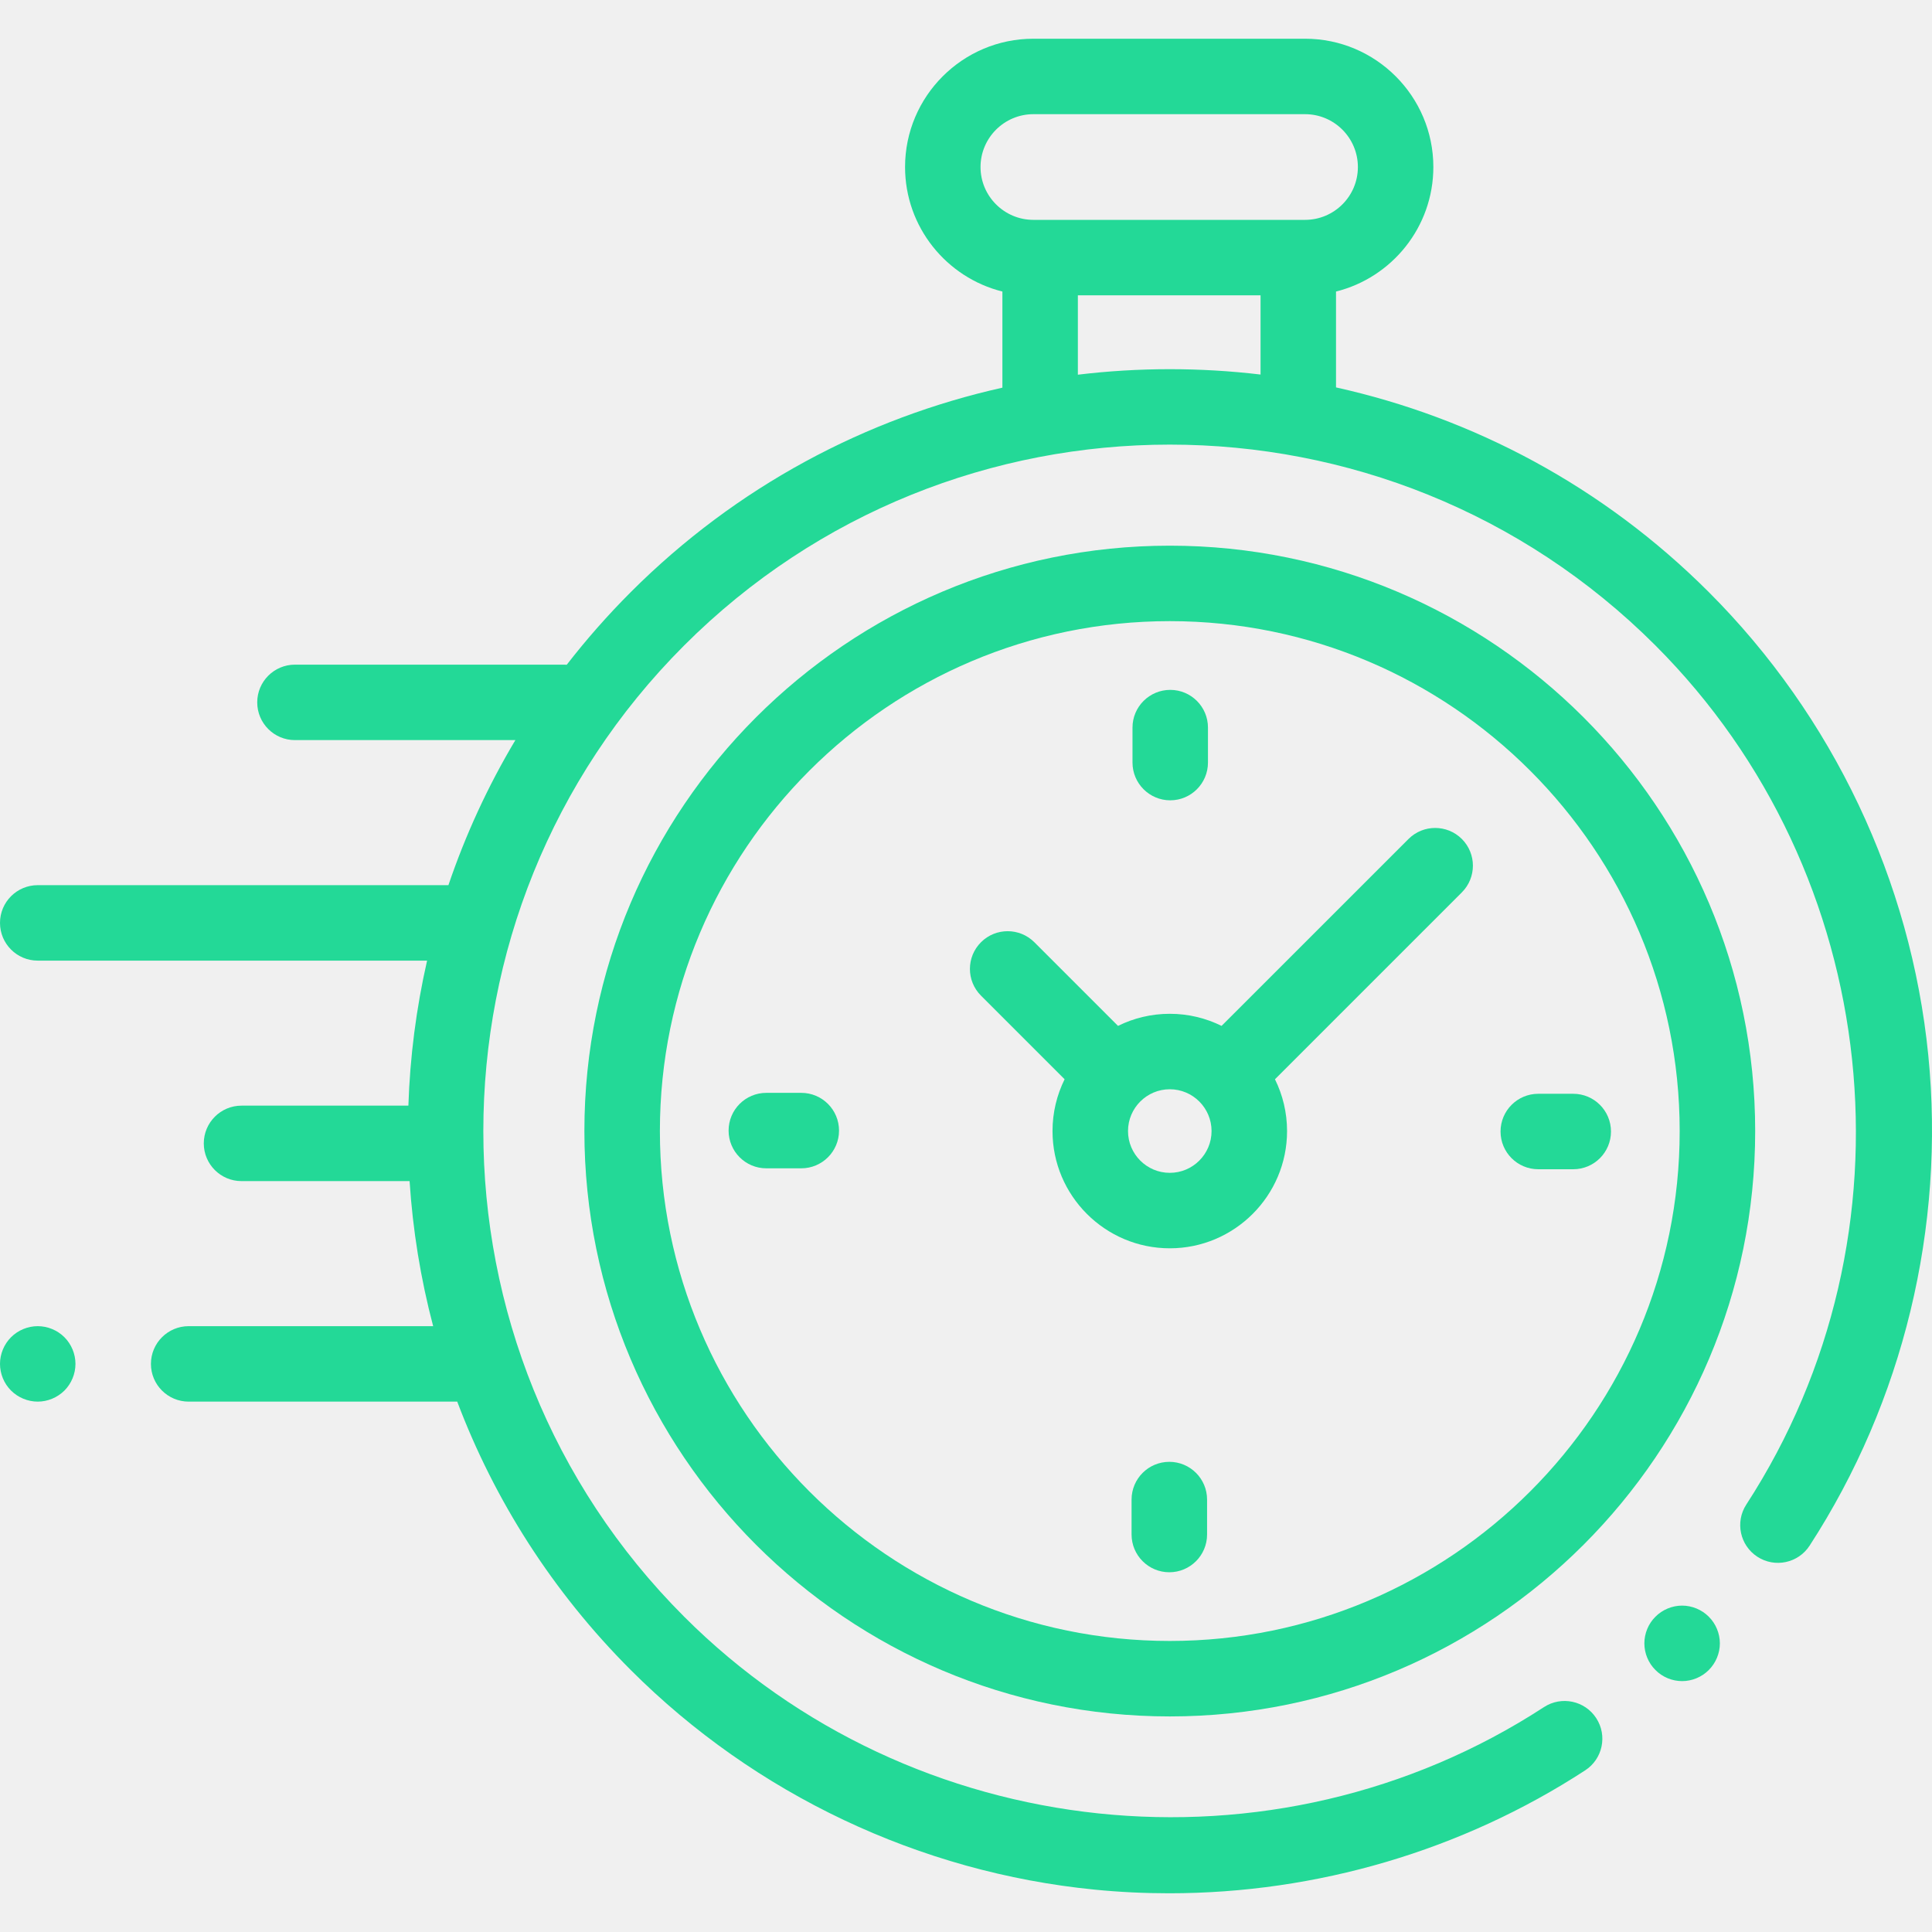
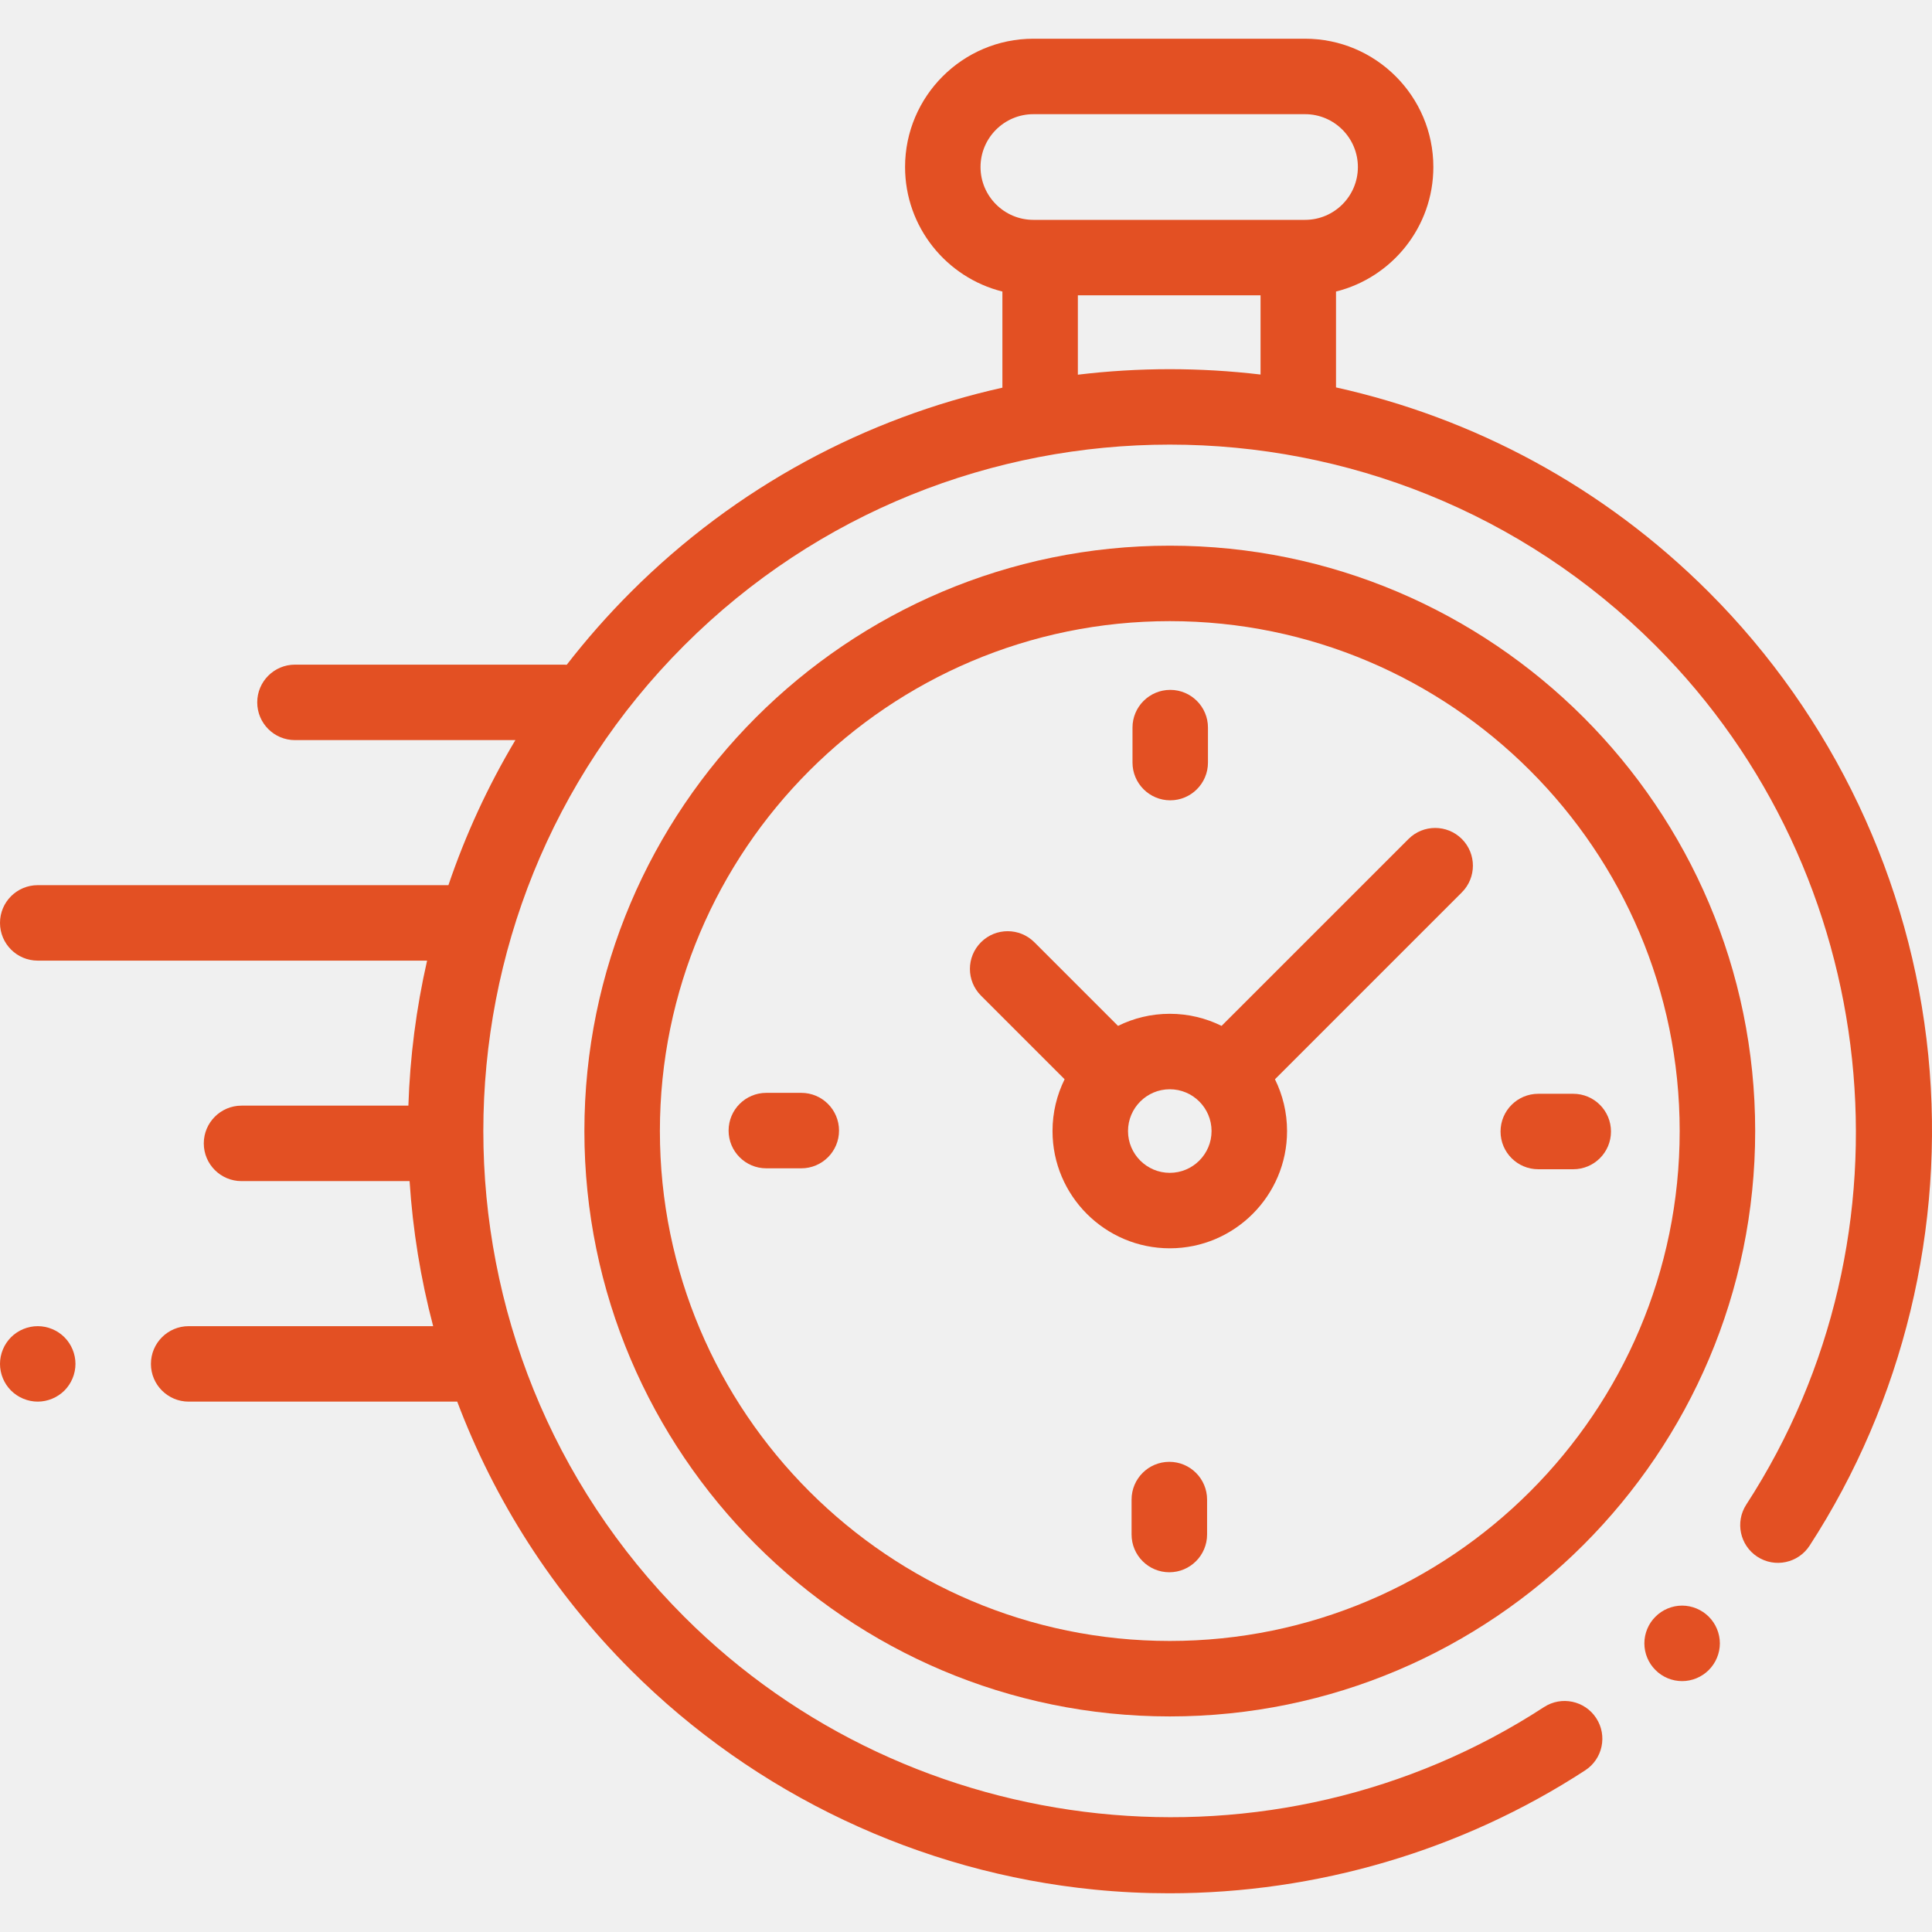
<svg xmlns="http://www.w3.org/2000/svg" width="50" height="50" viewBox="0 0 50 50" fill="none">
  <g clip-path="url(#clip0)">
-     <path d="M49.904 27.31C49.455 22.794 47.437 18.537 44.223 15.323C41.476 12.576 38.114 10.811 34.576 10.026V7.545C36.021 7.185 37.095 5.877 37.095 4.322C37.095 2.492 35.606 1.002 33.775 1.002H26.744C24.913 1.002 23.423 2.492 23.423 4.322C23.423 5.877 24.497 7.185 25.942 7.545V10.033C22.415 10.821 19.064 12.584 16.325 15.323C15.726 15.922 15.173 16.551 14.667 17.204C14.642 17.203 14.618 17.201 14.593 17.201H7.634C7.094 17.201 6.657 17.638 6.657 18.177C6.657 18.717 7.094 19.154 7.634 19.154H13.338C12.622 20.353 12.045 21.612 11.605 22.908H0.977C0.437 22.908 0 23.345 0 23.884C0 24.424 0.437 24.861 0.977 24.861H11.053C10.772 26.096 10.61 27.354 10.569 28.614H6.25C5.711 28.614 5.274 29.052 5.274 29.591C5.274 30.13 5.711 30.567 6.25 30.567H10.6C10.682 31.832 10.885 33.089 11.21 34.321H4.883C4.344 34.321 3.906 34.758 3.906 35.298C3.906 35.837 4.344 36.274 4.883 36.274H11.833C12.791 38.809 14.288 41.184 16.325 43.221C19.542 46.438 23.804 48.456 28.324 48.903C28.969 48.967 29.615 48.998 30.259 48.998C34.07 48.998 37.833 47.895 41.025 45.816C41.477 45.522 41.605 44.917 41.31 44.465C41.016 44.013 40.411 43.885 39.959 44.179C32.971 48.73 23.612 47.746 17.706 41.84C10.776 34.91 10.776 23.634 17.706 16.704C24.636 9.774 35.912 9.774 42.842 16.704C48.74 22.602 49.73 31.953 45.194 38.938C44.9 39.39 45.029 39.995 45.481 40.289C45.934 40.583 46.538 40.454 46.832 40.002C49.255 36.27 50.346 31.762 49.904 27.31ZM25.376 4.323C25.376 3.569 25.99 2.955 26.744 2.955H33.775C34.529 2.955 35.142 3.569 35.142 4.323C35.142 5.077 34.529 5.69 33.775 5.69H33.6H26.919H26.744C25.99 5.69 25.376 5.076 25.376 4.323ZM27.895 9.697V7.643H32.623V9.693C31.053 9.507 29.465 9.508 27.895 9.697Z" fill="#23D997" />
-     <path d="M43.533 41.553C43.275 41.553 43.024 41.658 42.843 41.84C42.66 42.021 42.556 42.273 42.556 42.53C42.556 42.787 42.66 43.039 42.843 43.22C43.024 43.403 43.275 43.507 43.533 43.507C43.79 43.507 44.041 43.403 44.223 43.22C44.405 43.039 44.51 42.787 44.51 42.53C44.51 42.273 44.405 42.021 44.223 41.84C44.041 41.658 43.79 41.553 43.533 41.553Z" fill="#23D997" />
-     <path d="M30.274 14.122C21.921 14.122 15.124 20.918 15.124 29.272C15.124 37.625 21.921 44.421 30.274 44.421C38.627 44.421 45.424 37.625 45.424 29.272C45.424 20.918 38.627 14.122 30.274 14.122ZM30.274 42.468C22.997 42.468 17.078 36.548 17.078 29.272C17.078 21.995 22.997 16.075 30.274 16.075C37.551 16.075 43.47 21.995 43.47 29.272C43.47 36.548 37.551 42.468 30.274 42.468Z" fill="#23D997" />
-     <path d="M36.452 21.713L31.614 26.55C31.21 26.35 30.755 26.237 30.274 26.237C29.793 26.237 29.338 26.35 28.934 26.55L26.769 24.385C26.387 24.004 25.769 24.004 25.388 24.385C25.006 24.767 25.006 25.385 25.388 25.767L27.552 27.931C27.352 28.336 27.239 28.791 27.239 29.272C27.239 30.945 28.601 32.306 30.274 32.306C31.947 32.306 33.309 30.945 33.309 29.272C33.309 28.791 33.196 28.336 32.996 27.931L37.691 23.236L37.833 23.094C38.214 22.713 38.214 22.095 37.833 21.713C37.451 21.332 36.833 21.332 36.452 21.713ZM30.274 30.353C29.678 30.353 29.193 29.868 29.193 29.272C29.193 28.675 29.678 28.19 30.274 28.19C30.87 28.19 31.355 28.675 31.355 29.272C31.355 29.868 30.87 30.353 30.274 30.353Z" fill="#23D997" />
-     <path d="M40.715 28.307H39.811C39.271 28.307 38.834 28.744 38.834 29.284C38.834 29.823 39.271 30.26 39.811 30.26H40.715C41.255 30.26 41.692 29.823 41.692 29.284C41.692 28.744 41.255 28.307 40.715 28.307Z" fill="#23D997" />
-     <path d="M20.737 28.283H19.832C19.293 28.283 18.856 28.72 18.856 29.26C18.856 29.799 19.293 30.236 19.832 30.236H20.737C21.276 30.236 21.714 29.799 21.714 29.26C21.714 28.72 21.276 28.283 20.737 28.283Z" fill="#23D997" />
-     <path d="M30.286 20.712C30.825 20.712 31.262 20.274 31.262 19.735V18.83C31.262 18.291 30.825 17.854 30.286 17.854C29.747 17.854 29.309 18.291 29.309 18.83V19.735C29.309 20.274 29.747 20.712 30.286 20.712Z" fill="#23D997" />
-     <path d="M30.262 37.832C29.723 37.832 29.285 38.269 29.285 38.809V39.713C29.285 40.252 29.723 40.69 30.262 40.69C30.801 40.69 31.239 40.252 31.239 39.713V38.809C31.239 38.269 30.801 37.832 30.262 37.832Z" fill="#23D997" />
-     <path d="M0.977 34.321C0.72 34.321 0.468 34.425 0.286 34.607C0.104 34.789 0 35.041 0 35.297C0 35.555 0.104 35.806 0.286 35.988C0.468 36.169 0.72 36.274 0.977 36.274C1.233 36.274 1.485 36.169 1.667 35.988C1.849 35.806 1.953 35.554 1.953 35.297C1.953 35.041 1.849 34.789 1.667 34.607C1.485 34.425 1.233 34.321 0.977 34.321Z" fill="#23D997" />
+     <path d="M49.904 27.31C49.455 22.794 47.437 18.537 44.223 15.323C41.476 12.576 38.114 10.811 34.576 10.026V7.545C36.021 7.185 37.095 5.877 37.095 4.322C37.095 2.492 35.606 1.002 33.775 1.002H26.744C24.913 1.002 23.423 2.492 23.423 4.322C23.423 5.877 24.497 7.185 25.942 7.545V10.033C22.415 10.821 19.064 12.584 16.325 15.323C15.726 15.922 15.173 16.551 14.667 17.204C14.642 17.203 14.618 17.201 14.593 17.201H7.634C7.094 17.201 6.657 17.638 6.657 18.177C6.657 18.717 7.094 19.154 7.634 19.154H13.338C12.622 20.353 12.045 21.612 11.605 22.908H0.977C0.437 22.908 0 23.345 0 23.884C0 24.424 0.437 24.861 0.977 24.861H11.053C10.772 26.096 10.61 27.354 10.569 28.614H6.25C5.711 28.614 5.274 29.052 5.274 29.591C5.274 30.13 5.711 30.567 6.25 30.567H10.6C10.682 31.832 10.885 33.089 11.21 34.321H4.883C4.344 34.321 3.906 34.758 3.906 35.298C3.906 35.837 4.344 36.274 4.883 36.274H11.833C12.791 38.809 14.288 41.184 16.325 43.221C19.542 46.438 23.804 48.456 28.324 48.903C28.969 48.967 29.615 48.998 30.259 48.998C34.07 48.998 37.833 47.895 41.025 45.816C41.477 45.522 41.605 44.917 41.31 44.465C41.016 44.013 40.411 43.885 39.959 44.179C32.971 48.73 23.612 47.746 17.706 41.84C10.776 34.91 10.776 23.634 17.706 16.704C24.636 9.774 35.912 9.774 42.842 16.704C48.74 22.602 49.73 31.953 45.194 38.938C44.9 39.39 45.029 39.995 45.481 40.289C45.934 40.583 46.538 40.454 46.832 40.002C49.255 36.27 50.346 31.762 49.904 27.31ZM25.376 4.323C25.376 3.569 25.99 2.955 26.744 2.955H33.775C34.529 2.955 35.142 3.569 35.142 4.323C35.142 5.077 34.529 5.69 33.775 5.69H33.6H26.919H26.744C25.99 5.69 25.376 5.076 25.376 4.323ZM27.895 9.697V7.643H32.623V9.693C31.053 9.507 29.465 9.508 27.895 9.697Z" fill="#e35023" />
+     <path d="M43.533 41.553C43.275 41.553 43.024 41.658 42.843 41.84C42.66 42.021 42.556 42.273 42.556 42.53C42.556 42.787 42.66 43.039 42.843 43.22C43.024 43.403 43.275 43.507 43.533 43.507C43.79 43.507 44.041 43.403 44.223 43.22C44.405 43.039 44.51 42.787 44.51 42.53C44.51 42.273 44.405 42.021 44.223 41.84C44.041 41.658 43.79 41.553 43.533 41.553Z" fill="#e35023" />
+     <path d="M30.274 14.122C21.921 14.122 15.124 20.918 15.124 29.272C15.124 37.625 21.921 44.421 30.274 44.421C38.627 44.421 45.424 37.625 45.424 29.272C45.424 20.918 38.627 14.122 30.274 14.122ZM30.274 42.468C22.997 42.468 17.078 36.548 17.078 29.272C17.078 21.995 22.997 16.075 30.274 16.075C37.551 16.075 43.47 21.995 43.47 29.272C43.47 36.548 37.551 42.468 30.274 42.468Z" fill="#e35023" />
+     <path d="M36.452 21.713L31.614 26.55C31.21 26.35 30.755 26.237 30.274 26.237C29.793 26.237 29.338 26.35 28.934 26.55L26.769 24.385C26.387 24.004 25.769 24.004 25.388 24.385C25.006 24.767 25.006 25.385 25.388 25.767L27.552 27.931C27.352 28.336 27.239 28.791 27.239 29.272C27.239 30.945 28.601 32.306 30.274 32.306C31.947 32.306 33.309 30.945 33.309 29.272C33.309 28.791 33.196 28.336 32.996 27.931L37.691 23.236L37.833 23.094C38.214 22.713 38.214 22.095 37.833 21.713C37.451 21.332 36.833 21.332 36.452 21.713ZM30.274 30.353C29.678 30.353 29.193 29.868 29.193 29.272C29.193 28.675 29.678 28.19 30.274 28.19C30.87 28.19 31.355 28.675 31.355 29.272C31.355 29.868 30.87 30.353 30.274 30.353Z" fill="#e35023" />
+     <path d="M40.715 28.307H39.811C39.271 28.307 38.834 28.744 38.834 29.284C38.834 29.823 39.271 30.26 39.811 30.26H40.715C41.255 30.26 41.692 29.823 41.692 29.284C41.692 28.744 41.255 28.307 40.715 28.307Z" fill="#e35023" />
+     <path d="M20.737 28.283H19.832C19.293 28.283 18.856 28.72 18.856 29.26C18.856 29.799 19.293 30.236 19.832 30.236H20.737C21.276 30.236 21.714 29.799 21.714 29.26C21.714 28.72 21.276 28.283 20.737 28.283Z" fill="#e35023" />
+     <path d="M30.286 20.712C30.825 20.712 31.262 20.274 31.262 19.735V18.83C31.262 18.291 30.825 17.854 30.286 17.854C29.747 17.854 29.309 18.291 29.309 18.83V19.735C29.309 20.274 29.747 20.712 30.286 20.712Z" fill="#e35023" />
+     <path d="M30.262 37.832C29.723 37.832 29.285 38.269 29.285 38.809V39.713C29.285 40.252 29.723 40.69 30.262 40.69C30.801 40.69 31.239 40.252 31.239 39.713V38.809C31.239 38.269 30.801 37.832 30.262 37.832Z" fill="#e35023" />
+     <path d="M0.977 34.321C0.72 34.321 0.468 34.425 0.286 34.607C0.104 34.789 0 35.041 0 35.297C0 35.555 0.104 35.806 0.286 35.988C0.468 36.169 0.72 36.274 0.977 36.274C1.233 36.274 1.485 36.169 1.667 35.988C1.849 35.806 1.953 35.554 1.953 35.297C1.953 35.041 1.849 34.789 1.667 34.607C1.485 34.425 1.233 34.321 0.977 34.321Z" fill="#e35023" />
  </g>
  <defs>
    <clipPath id="clip0">
      <rect width="50" height="50" fill="white" />
    </clipPath>
  </defs>
</svg>
